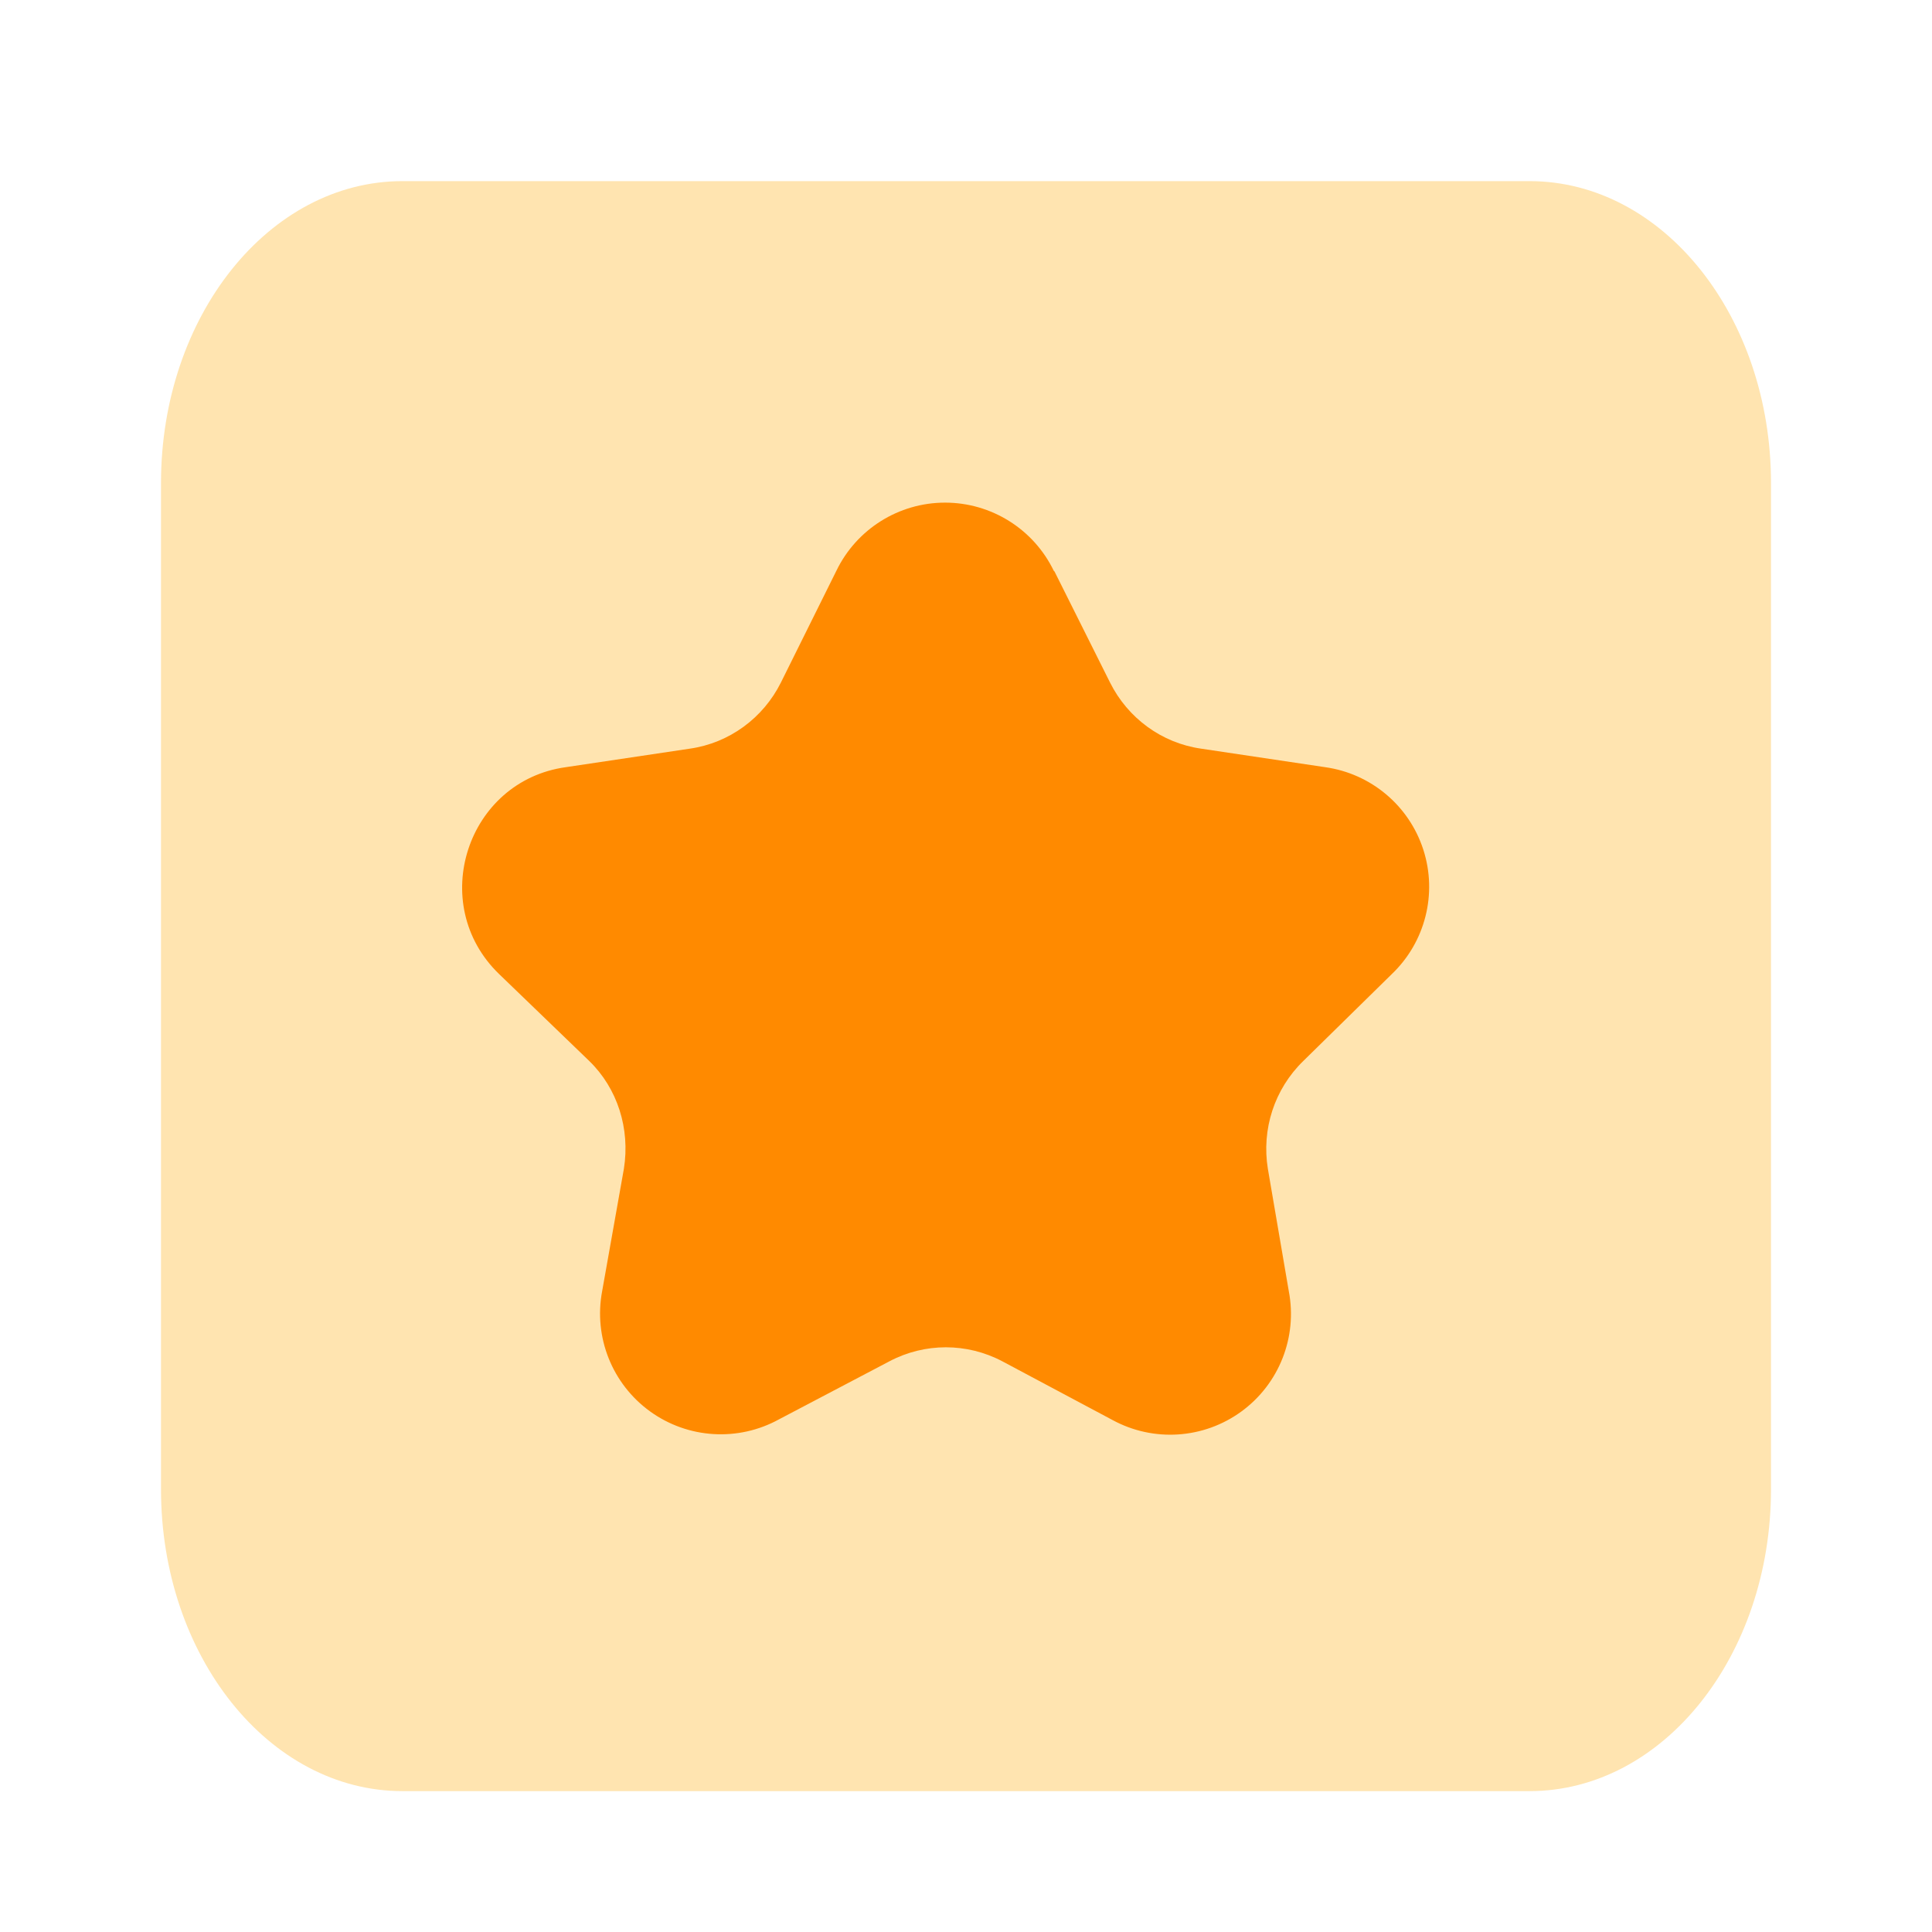
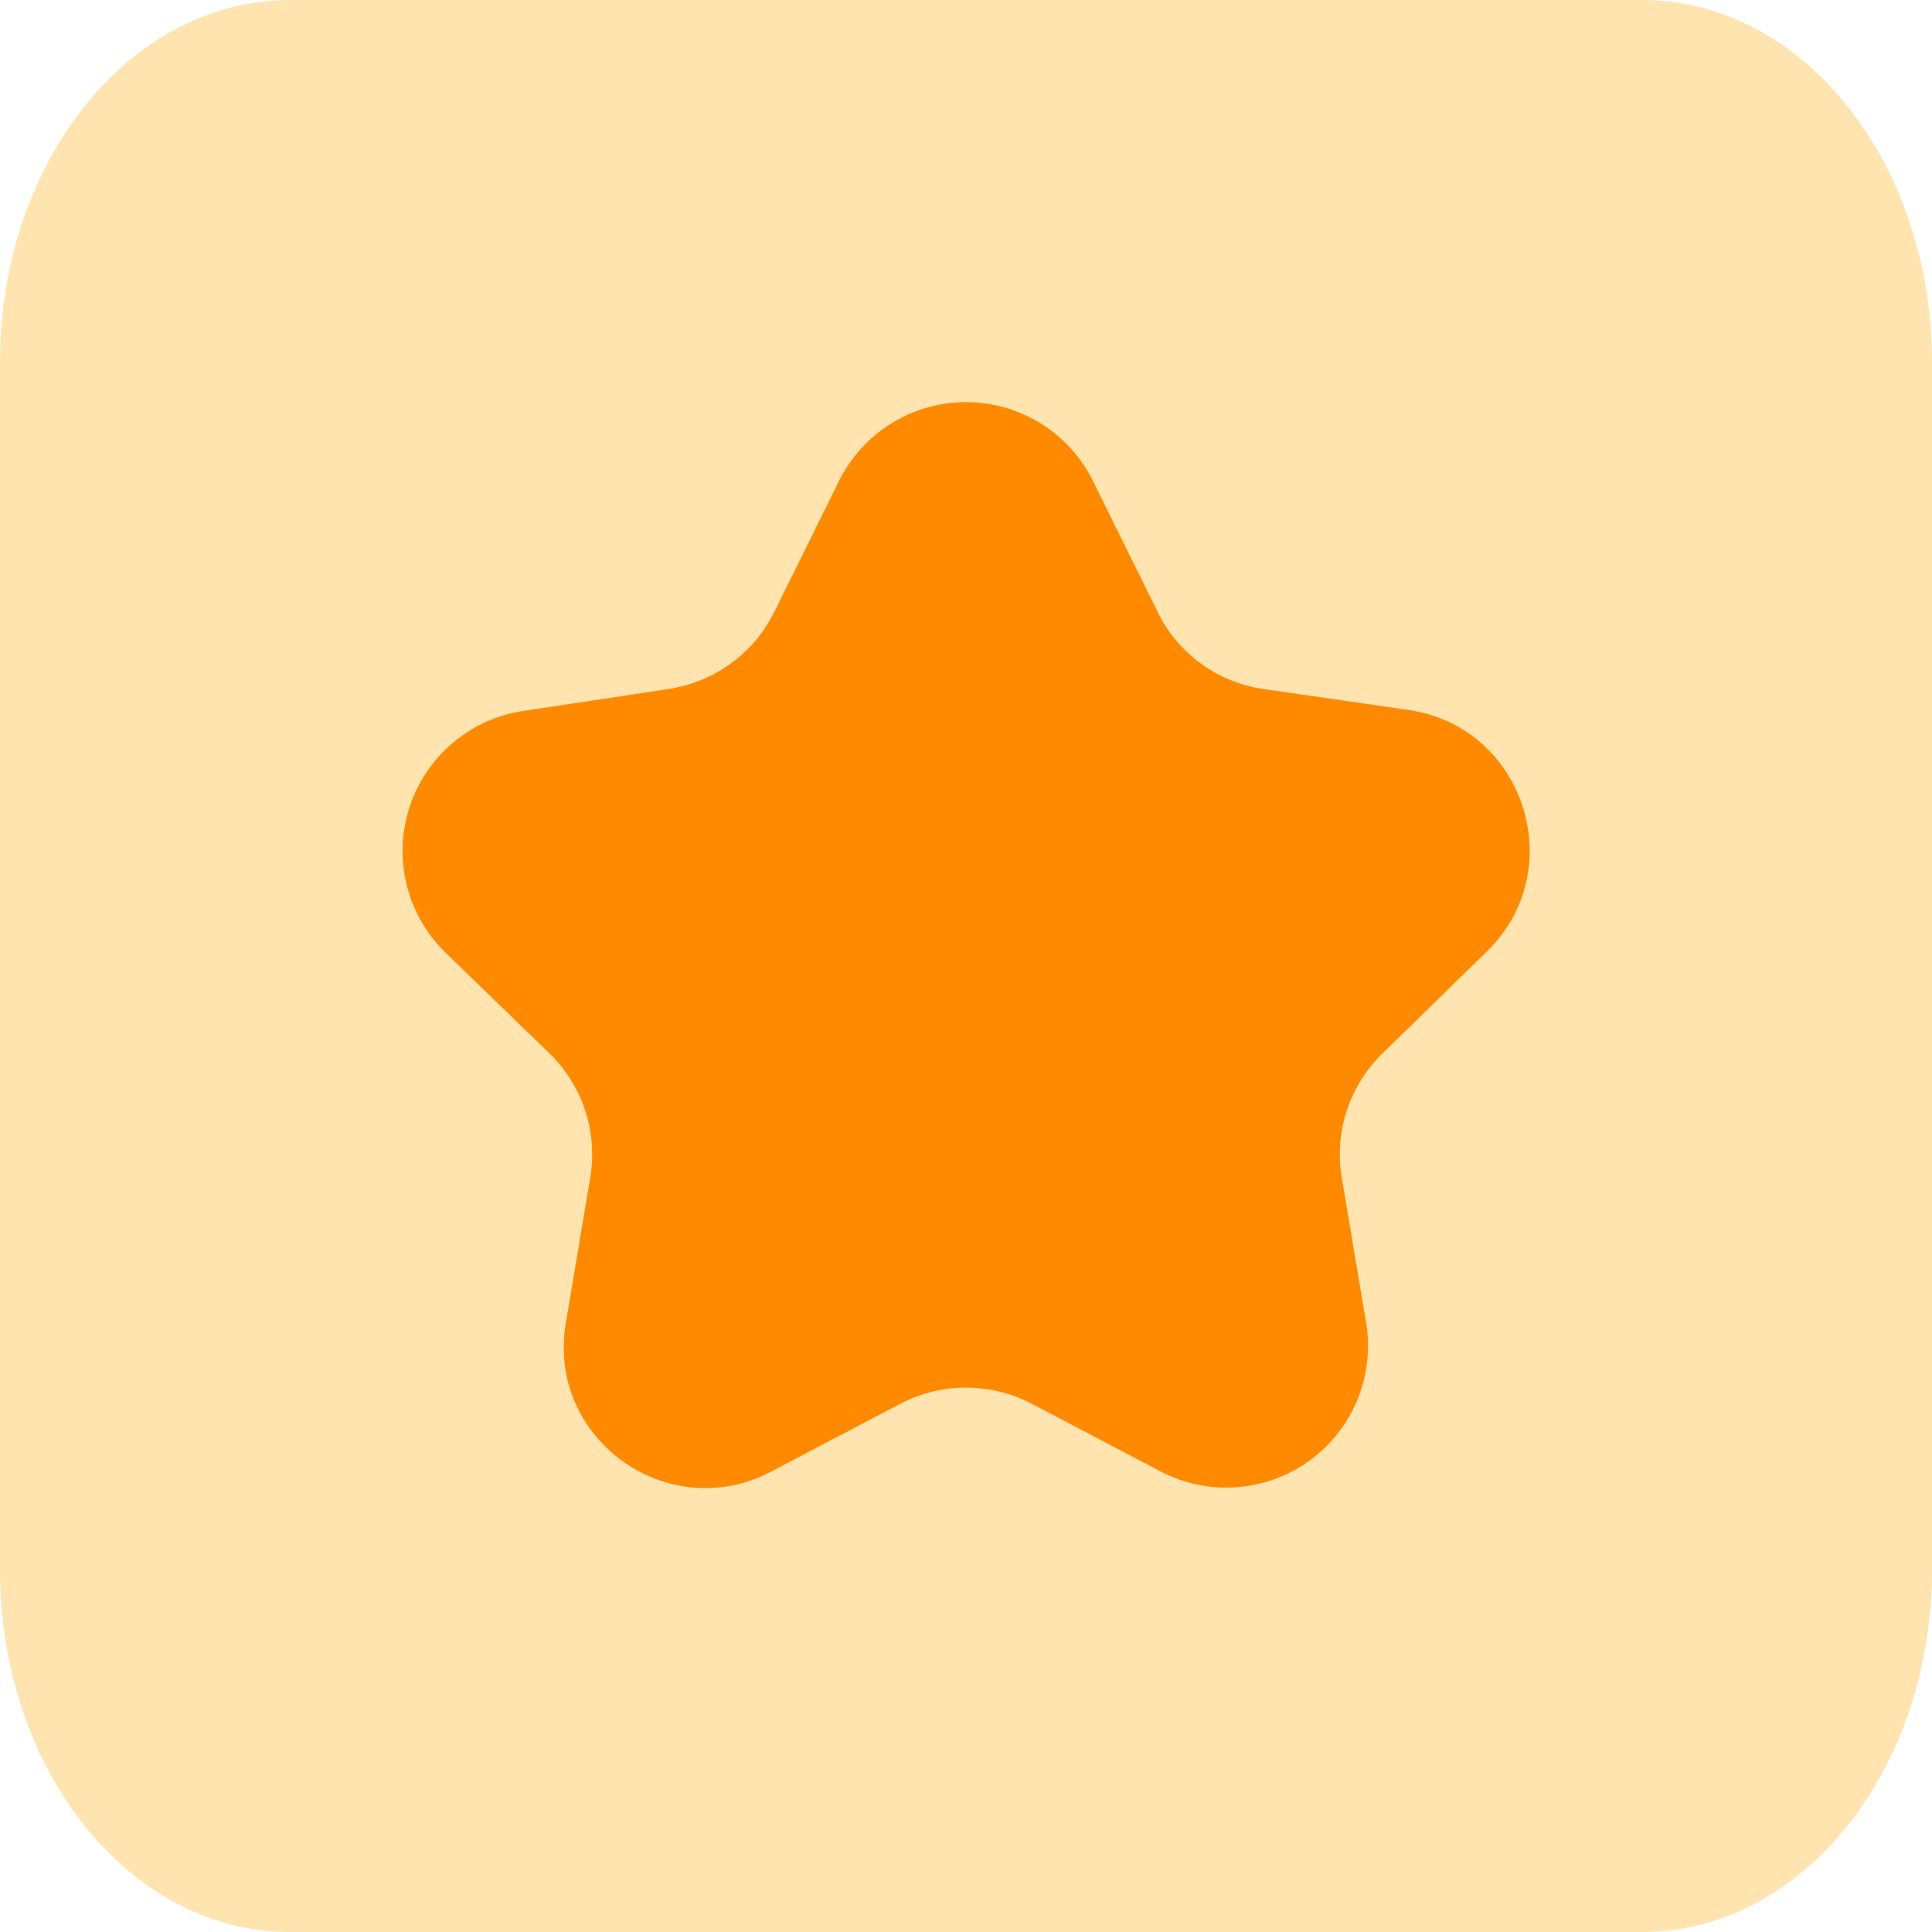
<svg xmlns="http://www.w3.org/2000/svg" width="24" height="24" viewBox="0 0 24 24" fill="none">
-   <path d="M5 22.25h14c1.66 0 3-1.68 3-3.75V6c0-2.07-1.34-3.75-3-3.75H5C3.34 2.25 2 3.93 2 6v12.5c0 2.07 1.34 3.75 3 3.75Z" fill="#FFE4B0" />
-   <path d="m13.1 7.1.69 1.38c.22.44.64.75 1.13.82l1.54.23a1.5 1.5 0 0 1 .83 2.57l-1.1 1.08c-.36.35-.52.85-.44 1.34l.26 1.52a1.5 1.5 0 0 1-2.19 1.6l-1.37-.73a1.5 1.5 0 0 0-1.4 0l-1.37.72a1.5 1.5 0 0 1-2.2-1.59l.27-1.52c.08-.5-.08-1-.43-1.34L6.2 12.1c-.9-.87-.4-2.4.83-2.57l1.54-.23c.49-.07.91-.38 1.13-.82l.69-1.39a1.5 1.5 0 0 1 2.7 0Z" fill="#FF8A00" />
+   <path d="M3.6 24h16.8c1.99 0 3.6-2.01 3.6-4.5v-15C24 2.01 22.39 0 20.4 0H3.6C1.61 0 0 2.01 0 4.5v15C0 21.99 1.61 24 3.6 24Z" fill="#FFE4B0" />
+   <path d="m13.58 5.98.8 1.62c.25.52.75.88 1.32.96l1.8.26c1.44.21 2.01 1.99.97 3l-1.3 1.27c-.41.4-.6.98-.5 1.55l.3 1.79a1.76 1.76 0 0 1-2.55 1.85l-1.6-.84a1.76 1.76 0 0 0-1.64 0l-1.6.84c-1.29.68-2.8-.42-2.55-1.85l.3-1.79c.1-.57-.09-1.15-.5-1.55l-1.3-1.26a1.76 1.76 0 0 1 .98-3l1.79-.27a1.76 1.76 0 0 0 1.32-.96l.8-1.62a1.76 1.76 0 0 1 3.16 0Z" fill="#FF8A00" />
</svg>
